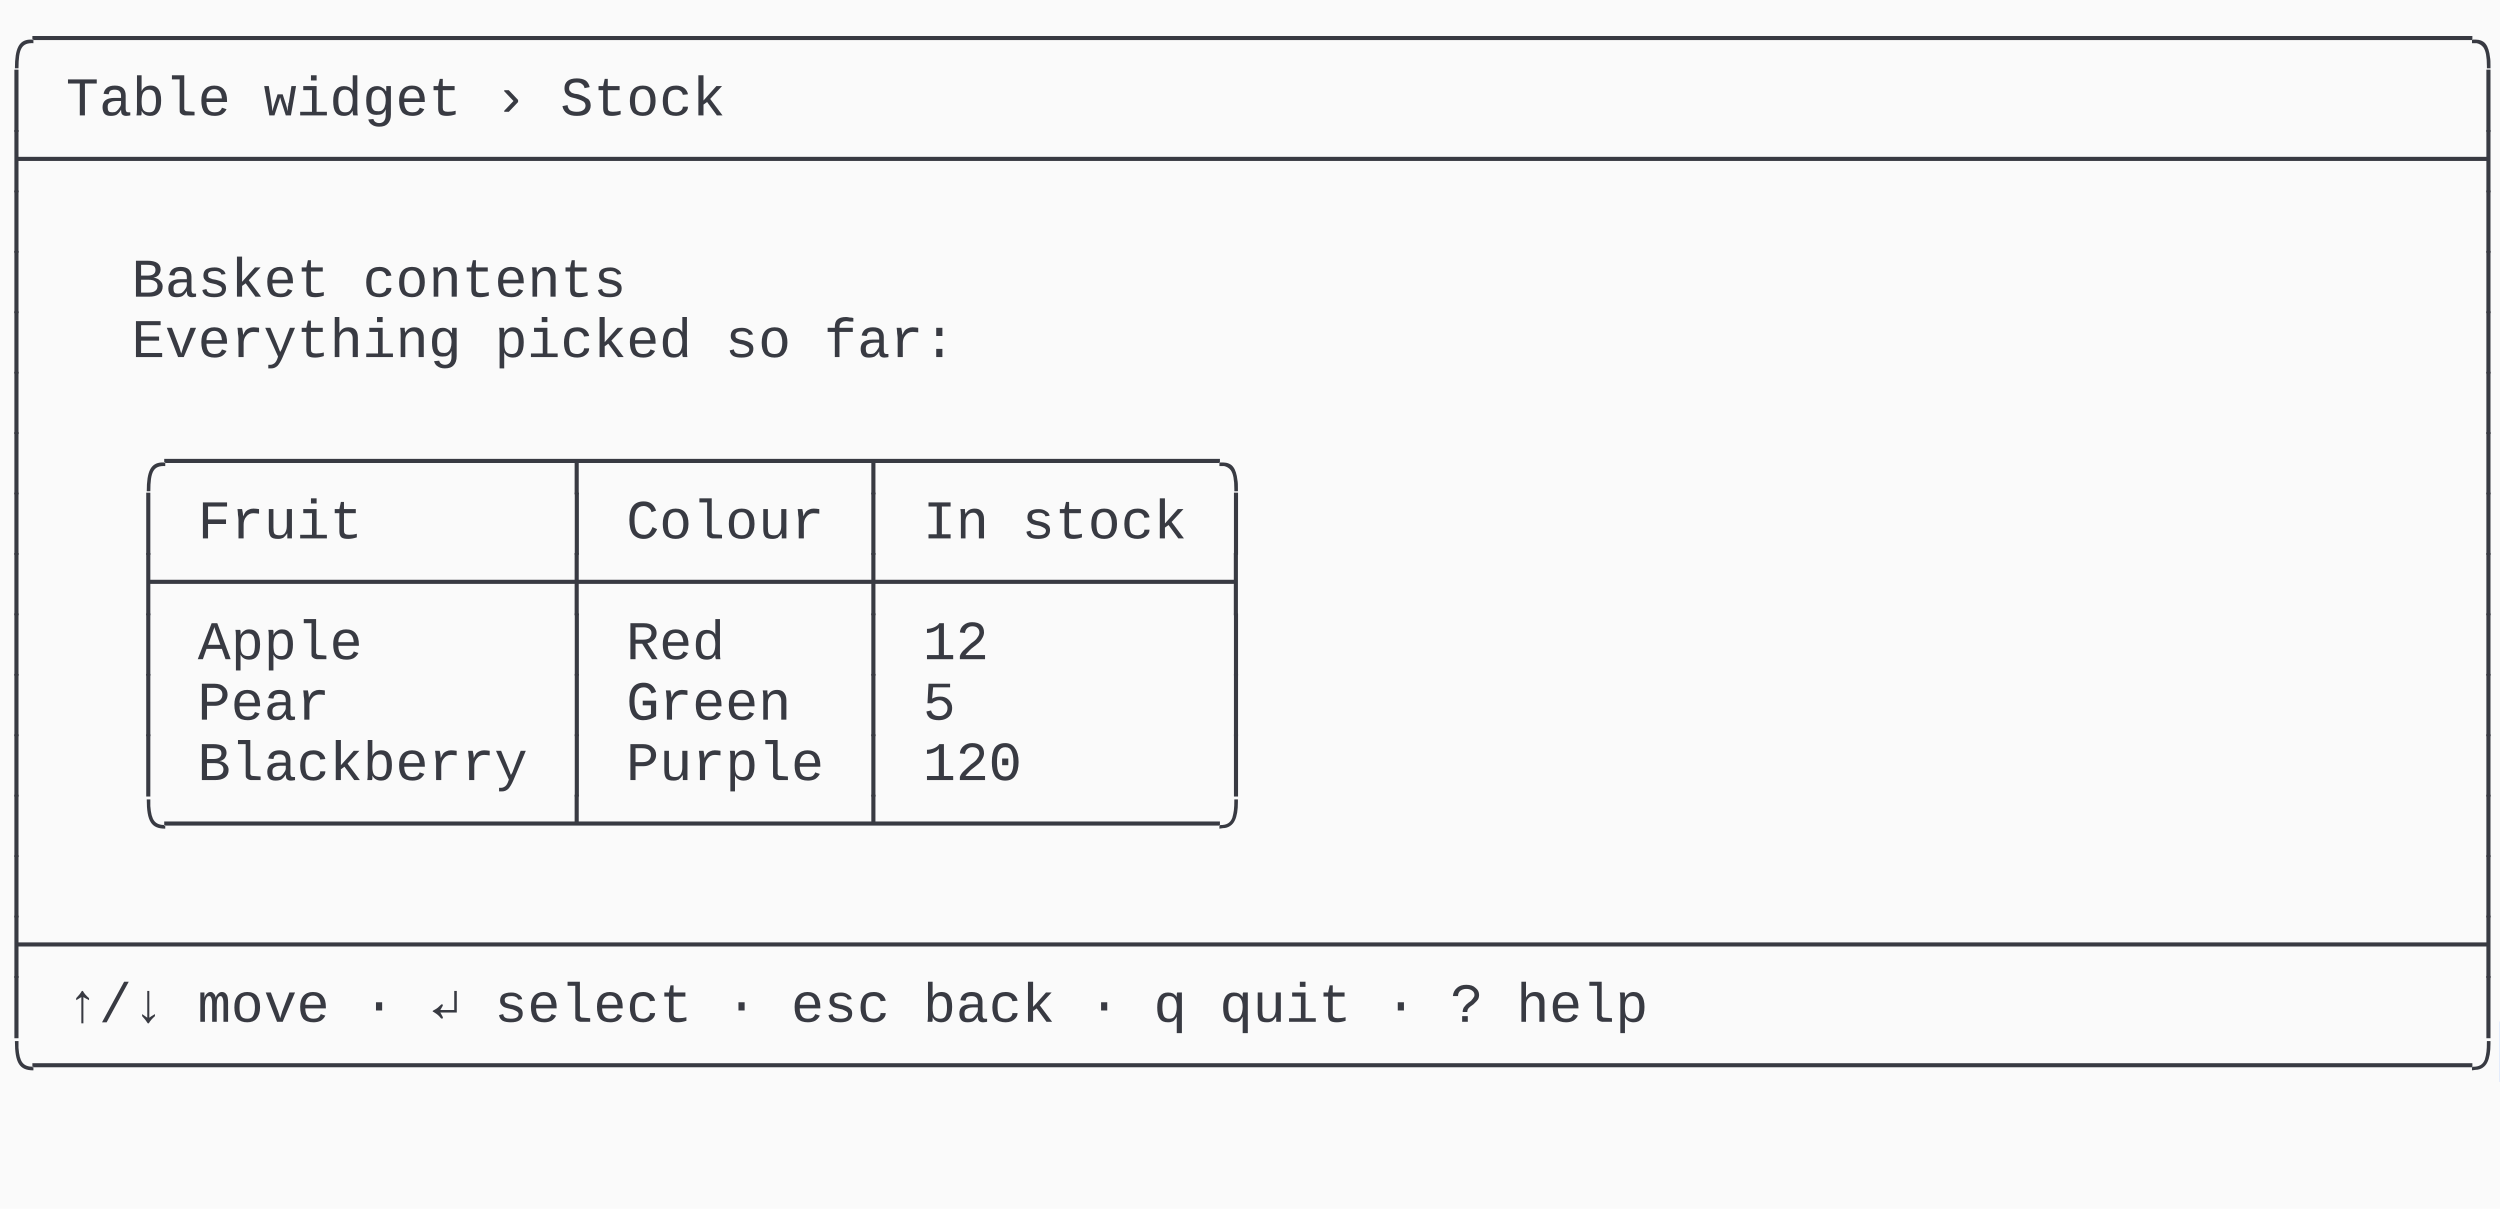
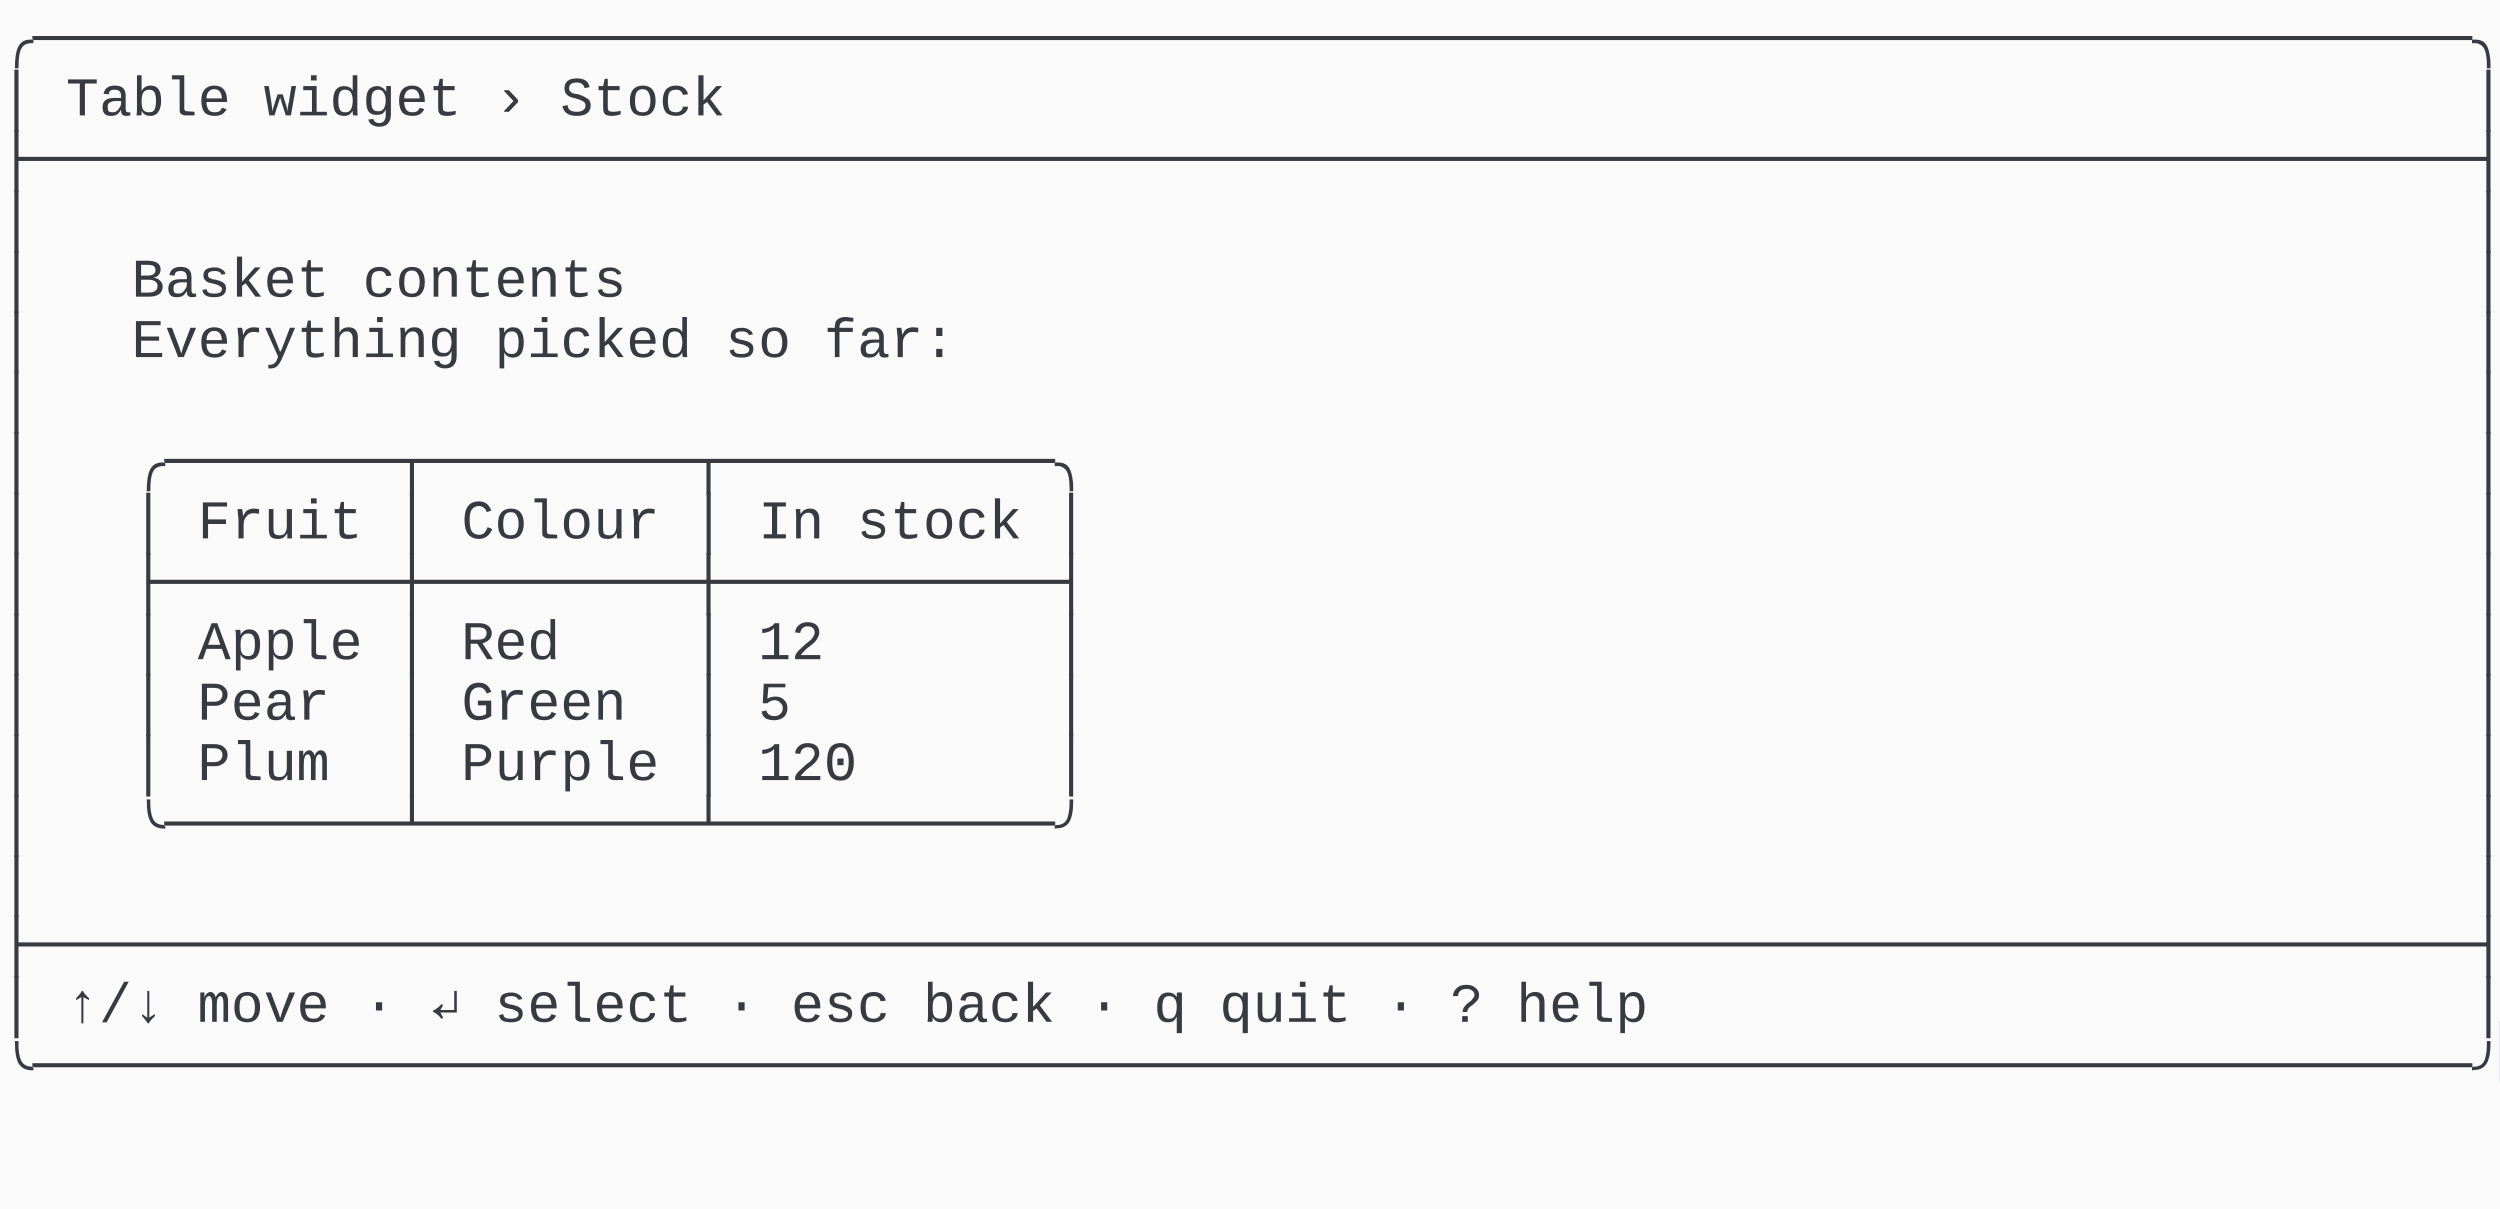
<svg xmlns="http://www.w3.org/2000/svg" xmlns:xlink="http://www.w3.org/1999/xlink" width="760" height="367.4">
  <rect width="760" height="367.4" rx="0" ry="0" class="a" />
  <svg height="367.4" viewBox="0 0 76 36.74" width="760">
    <style>.a{fill:rgb(250,250,250)}.b{font-family:Consolas,"Courier New",Courier,"Liberation Mono",monospace}.c{fill:rgb(56,58,66);white-space:pre}.d{fill:transparent}.e{fill:rgb(82,139,255)}</style>
    <g font-family="Consolas, &quot;Courier New&quot;, Courier, &quot;Liberation Mono&quot;, monospace" font-size="1.67" class="b">
      <defs>
        <symbol id="1">
          <text x="0" y="1.67" class="c" textLength="76.152" lengthAdjust="spacingAndGlyphs">├──────────────────────────────────────────────────────────────────────────┤</text>
        </symbol>
        <symbol id="2">
          <text x="0" y="1.67" class="c" textLength="1.002" lengthAdjust="spacingAndGlyphs">│</text>
          <text x="75.15" y="1.67" class="c" textLength="1.002" lengthAdjust="spacingAndGlyphs">│</text>
        </symbol>
        <symbol id="a">
          <rect height="20" width="76" x="0" y="0" class="d" />
        </symbol>
        <symbol id="b">
          <rect height="1.837" width="1.102" class="e" />
        </symbol>
      </defs>
      <rect height="36.74" width="76" class="a" />
      <svg x="0" y="0" width="76">
        <svg x="0">
          <use xlink:href="#a" />
          <use xlink:href="#b" x="75.996" y="31.054" />
          <text x="0" y="1.67" class="c" textLength="76.152" lengthAdjust="spacingAndGlyphs">╭──────────────────────────────────────────────────────────────────────────╮</text>
          <text x="0" y="3.507" class="c" textLength="1.002" lengthAdjust="spacingAndGlyphs">│</text>
          <text x="2.004" y="3.507" class="c" textLength="5.01" lengthAdjust="spacingAndGlyphs">Table</text>
          <text x="8.016" y="3.507" class="c" textLength="6.012" lengthAdjust="spacingAndGlyphs">widget</text>
          <text x="15.03" y="3.507" class="c" textLength="1.002" lengthAdjust="spacingAndGlyphs">›</text>
          <text x="17.034" y="3.507" class="c" textLength="5.01" lengthAdjust="spacingAndGlyphs">Stock</text>
          <text x="75.15" y="3.507" class="c" textLength="1.002" lengthAdjust="spacingAndGlyphs">│</text>
          <use xlink:href="#1" y="3.674" />
          <use xlink:href="#2" y="5.511" />
          <text x="0" y="9.018" class="c" textLength="1.002" lengthAdjust="spacingAndGlyphs">│</text>
          <text x="4.008" y="9.018" class="c" textLength="6.012" lengthAdjust="spacingAndGlyphs">Basket</text>
          <text x="11.022" y="9.018" class="c" textLength="8.016" lengthAdjust="spacingAndGlyphs">contents</text>
          <text x="75.15" y="9.018" class="c" textLength="1.002" lengthAdjust="spacingAndGlyphs">│</text>
          <text x="0" y="10.855" class="c" textLength="1.002" lengthAdjust="spacingAndGlyphs">│</text>
          <text x="4.008" y="10.855" class="c" textLength="10.02" lengthAdjust="spacingAndGlyphs">Everything</text>
          <text x="15.03" y="10.855" class="c" textLength="6.012" lengthAdjust="spacingAndGlyphs">picked</text>
          <text x="22.044" y="10.855" class="c" textLength="2.004" lengthAdjust="spacingAndGlyphs">so</text>
          <text x="25.05" y="10.855" class="c" textLength="4.008" lengthAdjust="spacingAndGlyphs">far:</text>
          <text x="75.15" y="10.855" class="c" textLength="1.002" lengthAdjust="spacingAndGlyphs">│</text>
          <use xlink:href="#2" y="11.022" />
          <text x="0" y="14.529" class="c" textLength="1.002" lengthAdjust="spacingAndGlyphs">│</text>
-           <text x="4.008" y="14.529" class="c" textLength="34.068" lengthAdjust="spacingAndGlyphs">╭────────────┬────────┬──────────╮</text>
+           <text x="4.008" y="14.529" class="c" textLength="29.058" lengthAdjust="spacingAndGlyphs">╭───────┬────────┬──────────╮</text>
          <text x="75.15" y="14.529" class="c" textLength="1.002" lengthAdjust="spacingAndGlyphs">│</text>
          <text x="0" y="16.366" class="c" textLength="1.002" lengthAdjust="spacingAndGlyphs">│</text>
          <text x="4.008" y="16.366" class="c" textLength="1.002" lengthAdjust="spacingAndGlyphs">│</text>
          <text x="6.012" y="16.366" class="c" textLength="5.01" lengthAdjust="spacingAndGlyphs">Fruit</text>
-           <text x="17.034" y="16.366" class="c" textLength="1.002" lengthAdjust="spacingAndGlyphs">│</text>
-           <text x="19.038" y="16.366" class="c" textLength="6.012" lengthAdjust="spacingAndGlyphs">Colour</text>
-           <text x="26.052" y="16.366" class="c" textLength="1.002" lengthAdjust="spacingAndGlyphs">│</text>
-           <text x="28.056" y="16.366" class="c" textLength="2.004" lengthAdjust="spacingAndGlyphs">In</text>
-           <text x="31.062" y="16.366" class="c" textLength="5.01" lengthAdjust="spacingAndGlyphs">stock</text>
-           <text x="37.074" y="16.366" class="c" textLength="1.002" lengthAdjust="spacingAndGlyphs">│</text>
+           <text x="12.024" y="16.366" class="c" textLength="1.002" lengthAdjust="spacingAndGlyphs">│</text>
+           <text x="14.028" y="16.366" class="c" textLength="6.012" lengthAdjust="spacingAndGlyphs">Colour</text>
+           <text x="21.042" y="16.366" class="c" textLength="1.002" lengthAdjust="spacingAndGlyphs">│</text>
+           <text x="23.046" y="16.366" class="c" textLength="2.004" lengthAdjust="spacingAndGlyphs">In</text>
+           <text x="26.052" y="16.366" class="c" textLength="5.01" lengthAdjust="spacingAndGlyphs">stock</text>
+           <text x="32.064" y="16.366" class="c" textLength="1.002" lengthAdjust="spacingAndGlyphs">│</text>
          <text x="75.15" y="16.366" class="c" textLength="1.002" lengthAdjust="spacingAndGlyphs">│</text>
          <text x="0" y="18.203" class="c" textLength="1.002" lengthAdjust="spacingAndGlyphs">│</text>
-           <text x="4.008" y="18.203" class="c" textLength="34.068" lengthAdjust="spacingAndGlyphs">├────────────┼────────┼──────────┤</text>
+           <text x="4.008" y="18.203" class="c" textLength="29.058" lengthAdjust="spacingAndGlyphs">├───────┼────────┼──────────┤</text>
          <text x="75.15" y="18.203" class="c" textLength="1.002" lengthAdjust="spacingAndGlyphs">│</text>
          <text x="0" y="20.04" class="c" textLength="1.002" lengthAdjust="spacingAndGlyphs">│</text>
          <text x="4.008" y="20.04" class="c" textLength="1.002" lengthAdjust="spacingAndGlyphs">│</text>
          <text x="6.012" y="20.04" class="c" textLength="5.01" lengthAdjust="spacingAndGlyphs">Apple</text>
-           <text x="17.034" y="20.04" class="c" textLength="1.002" lengthAdjust="spacingAndGlyphs">│</text>
-           <text x="19.038" y="20.04" class="c" textLength="3.006" lengthAdjust="spacingAndGlyphs">Red</text>
-           <text x="26.052" y="20.04" class="c" textLength="1.002" lengthAdjust="spacingAndGlyphs">│</text>
-           <text x="28.056" y="20.04" class="c" textLength="2.004" lengthAdjust="spacingAndGlyphs">12</text>
-           <text x="37.074" y="20.04" class="c" textLength="1.002" lengthAdjust="spacingAndGlyphs">│</text>
+           <text x="12.024" y="20.04" class="c" textLength="1.002" lengthAdjust="spacingAndGlyphs">│</text>
+           <text x="14.028" y="20.04" class="c" textLength="3.006" lengthAdjust="spacingAndGlyphs">Red</text>
+           <text x="21.042" y="20.04" class="c" textLength="1.002" lengthAdjust="spacingAndGlyphs">│</text>
+           <text x="23.046" y="20.04" class="c" textLength="2.004" lengthAdjust="spacingAndGlyphs">12</text>
+           <text x="32.064" y="20.04" class="c" textLength="1.002" lengthAdjust="spacingAndGlyphs">│</text>
          <text x="75.15" y="20.04" class="c" textLength="1.002" lengthAdjust="spacingAndGlyphs">│</text>
          <text x="0" y="21.877" class="c" textLength="1.002" lengthAdjust="spacingAndGlyphs">│</text>
          <text x="4.008" y="21.877" class="c" textLength="1.002" lengthAdjust="spacingAndGlyphs">│</text>
          <text x="6.012" y="21.877" class="c" textLength="4.008" lengthAdjust="spacingAndGlyphs">Pear</text>
-           <text x="17.034" y="21.877" class="c" textLength="1.002" lengthAdjust="spacingAndGlyphs">│</text>
-           <text x="19.038" y="21.877" class="c" textLength="5.01" lengthAdjust="spacingAndGlyphs">Green</text>
-           <text x="26.052" y="21.877" class="c" textLength="1.002" lengthAdjust="spacingAndGlyphs">│</text>
-           <text x="28.056" y="21.877" class="c" textLength="1.002" lengthAdjust="spacingAndGlyphs">5</text>
-           <text x="37.074" y="21.877" class="c" textLength="1.002" lengthAdjust="spacingAndGlyphs">│</text>
+           <text x="12.024" y="21.877" class="c" textLength="1.002" lengthAdjust="spacingAndGlyphs">│</text>
+           <text x="14.028" y="21.877" class="c" textLength="5.01" lengthAdjust="spacingAndGlyphs">Green</text>
+           <text x="21.042" y="21.877" class="c" textLength="1.002" lengthAdjust="spacingAndGlyphs">│</text>
+           <text x="23.046" y="21.877" class="c" textLength="1.002" lengthAdjust="spacingAndGlyphs">5</text>
+           <text x="32.064" y="21.877" class="c" textLength="1.002" lengthAdjust="spacingAndGlyphs">│</text>
          <text x="75.15" y="21.877" class="c" textLength="1.002" lengthAdjust="spacingAndGlyphs">│</text>
          <text x="0" y="23.714" class="c" textLength="1.002" lengthAdjust="spacingAndGlyphs">│</text>
          <text x="4.008" y="23.714" class="c" textLength="1.002" lengthAdjust="spacingAndGlyphs">│</text>
-           <text x="6.012" y="23.714" class="c" textLength="10.02" lengthAdjust="spacingAndGlyphs">Blackberry</text>
-           <text x="17.034" y="23.714" class="c" textLength="1.002" lengthAdjust="spacingAndGlyphs">│</text>
-           <text x="19.038" y="23.714" class="c" textLength="6.012" lengthAdjust="spacingAndGlyphs">Purple</text>
-           <text x="26.052" y="23.714" class="c" textLength="1.002" lengthAdjust="spacingAndGlyphs">│</text>
-           <text x="28.056" y="23.714" class="c" textLength="3.006" lengthAdjust="spacingAndGlyphs">120</text>
-           <text x="37.074" y="23.714" class="c" textLength="1.002" lengthAdjust="spacingAndGlyphs">│</text>
+           <text x="6.012" y="23.714" class="c" textLength="4.008" lengthAdjust="spacingAndGlyphs">Plum</text>
+           <text x="12.024" y="23.714" class="c" textLength="1.002" lengthAdjust="spacingAndGlyphs">│</text>
+           <text x="14.028" y="23.714" class="c" textLength="6.012" lengthAdjust="spacingAndGlyphs">Purple</text>
+           <text x="21.042" y="23.714" class="c" textLength="1.002" lengthAdjust="spacingAndGlyphs">│</text>
+           <text x="23.046" y="23.714" class="c" textLength="3.006" lengthAdjust="spacingAndGlyphs">120</text>
+           <text x="32.064" y="23.714" class="c" textLength="1.002" lengthAdjust="spacingAndGlyphs">│</text>
          <text x="75.15" y="23.714" class="c" textLength="1.002" lengthAdjust="spacingAndGlyphs">│</text>
          <text x="0" y="25.551" class="c" textLength="1.002" lengthAdjust="spacingAndGlyphs">│</text>
-           <text x="4.008" y="25.551" class="c" textLength="34.068" lengthAdjust="spacingAndGlyphs">╰────────────┴────────┴──────────╯</text>
+           <text x="4.008" y="25.551" class="c" textLength="29.058" lengthAdjust="spacingAndGlyphs">╰───────┴────────┴──────────╯</text>
          <text x="75.15" y="25.551" class="c" textLength="1.002" lengthAdjust="spacingAndGlyphs">│</text>
          <use xlink:href="#2" y="25.718" />
          <use xlink:href="#1" y="27.555" />
          <text x="0" y="31.062" class="c" textLength="1.002" lengthAdjust="spacingAndGlyphs">│</text>
          <text x="2.004" y="31.062" class="c" textLength="3.006" lengthAdjust="spacingAndGlyphs">↑/↓</text>
          <text x="6.012" y="31.062" class="c" textLength="4.008" lengthAdjust="spacingAndGlyphs">move</text>
          <text x="11.022" y="31.062" class="c" textLength="1.002" lengthAdjust="spacingAndGlyphs">·</text>
          <text x="13.026" y="31.062" class="c" textLength="1.002" lengthAdjust="spacingAndGlyphs">↵</text>
          <text x="15.03" y="31.062" class="c" textLength="6.012" lengthAdjust="spacingAndGlyphs">select</text>
          <text x="22.044" y="31.062" class="c" textLength="1.002" lengthAdjust="spacingAndGlyphs">·</text>
          <text x="24.048" y="31.062" class="c" textLength="3.006" lengthAdjust="spacingAndGlyphs">esc</text>
          <text x="28.056" y="31.062" class="c" textLength="4.008" lengthAdjust="spacingAndGlyphs">back</text>
          <text x="33.066" y="31.062" class="c" textLength="1.002" lengthAdjust="spacingAndGlyphs">·</text>
          <text x="35.07" y="31.062" class="c" textLength="1.002" lengthAdjust="spacingAndGlyphs">q</text>
          <text x="37.074" y="31.062" class="c" textLength="4.008" lengthAdjust="spacingAndGlyphs">quit</text>
          <text x="42.084" y="31.062" class="c" textLength="1.002" lengthAdjust="spacingAndGlyphs">·</text>
          <text x="44.088" y="31.062" class="c" textLength="1.002" lengthAdjust="spacingAndGlyphs">?</text>
          <text x="46.092" y="31.062" class="c" textLength="4.008" lengthAdjust="spacingAndGlyphs">help</text>
          <text x="75.15" y="31.062" class="c" textLength="1.002" lengthAdjust="spacingAndGlyphs">│</text>
          <text x="0" y="32.899" class="c" textLength="76.152" lengthAdjust="spacingAndGlyphs">╰──────────────────────────────────────────────────────────────────────────╯</text>
        </svg>
      </svg>
    </g>
  </svg>
</svg>
